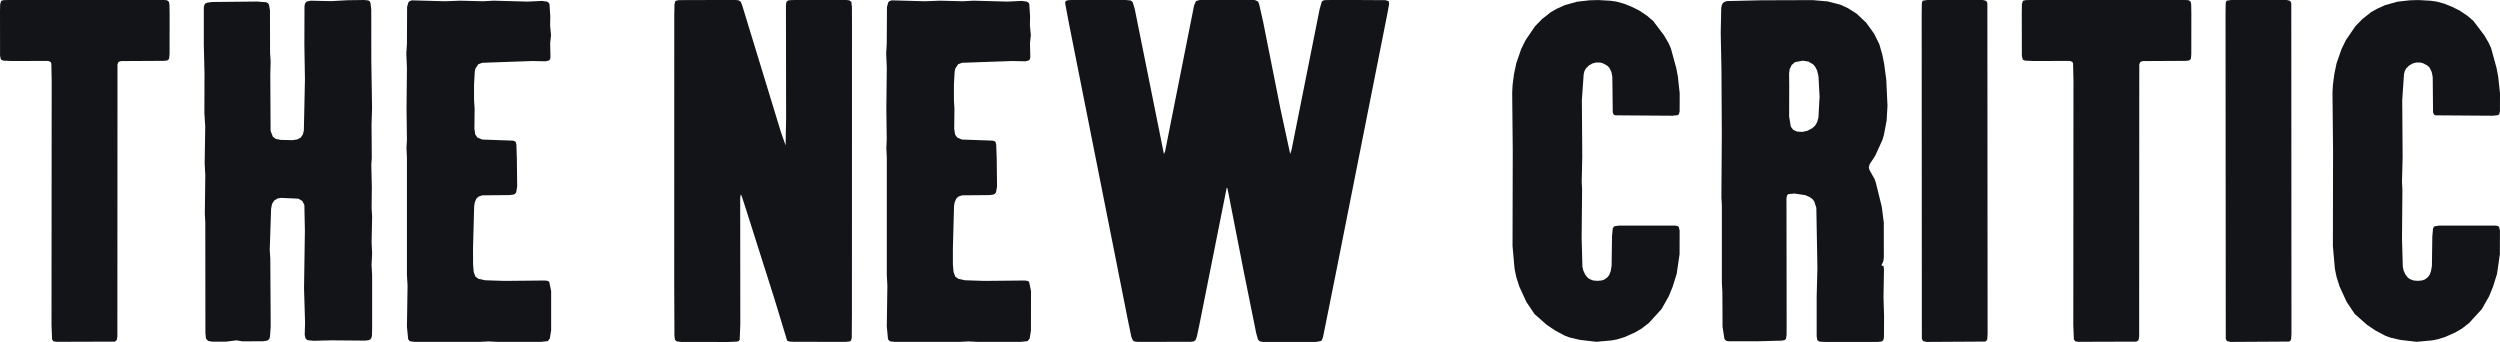
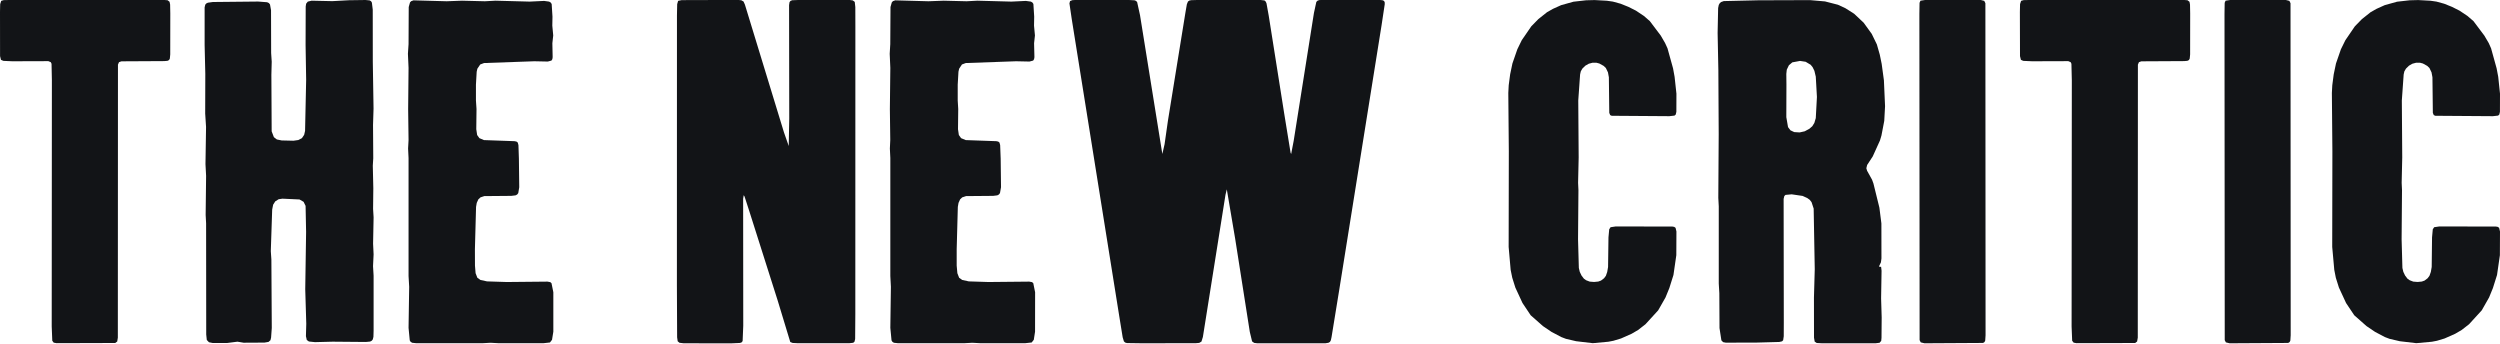
- <svg xmlns="http://www.w3.org/2000/svg" viewBox="0 0 4387.7 600" width="4387.7" height="600" role="img" aria-label="The New Critic">
+ <svg xmlns="http://www.w3.org/2000/svg" viewBox="0 0 4370.3 600" width="4370.3" height="600" role="img" aria-label="The New Critic">
  <g id="name" fill="#121417">
    <g id="THE">
      <path id="THE-1-T" d="M2.1 1.5L6.4 0.2 16.1 0.0 283.6 -0.3 293.0 0.4 296.4 3.1 297.4 8.0 297.7 23.8 297.6 95.1 296.9 102.4 295.5 105.0 292.8 106.3 287.3 106.8 212.3 107.2 208.0 108.7 206.2 113.0 206.0 590.3 204.9 597.0 201.4 599.6 99.0 599.9 93.9 599.0 91.4 595.7 90.4 570.7 90.7 140.7 90.1 111.5 88.8 108.7 84.5 106.9 21.4 107.1 5.9 106.4 1.7 104.6 0.1 98.1 0.0 20.9 0.3 7.2Z" />
      <path id="THE-2-H" d="M610.2 0.4L638.9 0.0 646.1 0.7 648.6 2.1 650.1 4.6 651.6 16.8 651.7 107.8 653.0 189.9 652.1 218.3 652.5 276.6 651.7 289.6 652.6 329.1 652.2 365.2 653.1 380.0 652.2 426.0 653.1 444.7 652.1 465.3 653.1 482.0 653.1 578.0 652.8 588.8 651.7 593.3 649.9 595.6 647.0 597.1 639.6 597.8 581.5 597.3 550.6 598.1 540.0 597.0 536.3 594.3 534.8 587.7 535.4 566.0 533.6 505.7 535.1 405.5 534.2 359.9 530.7 352.8 523.6 348.7 493.7 347.3 487.1 348.3 481.2 352.0 477.5 357.8 475.8 366.4 473.4 439.0 474.4 453.7 475.1 573.4 473.9 590.1 472.8 594.7 469.4 597.7 462.3 598.9 425.8 599.1 415.1 597.3 397.1 599.6 371.8 599.6 365.3 598.3 361.5 594.3 360.5 584.7 360.3 390.4 359.5 375.7 360.3 307.5 359.2 286.9 360.2 222.0 358.7 198.5 358.9 129.3 357.7 78.3 357.7 12.9 358.8 8.2 360.7 6.0 363.5 4.7 372.1 3.5 451.2 2.7 466.9 3.9 470.0 5.3 472.0 7.8 473.8 17.9 474.0 92.7 475.0 107.9 474.4 130.6 474.9 229.6 478.8 239.8 484.0 243.8 492.4 245.5 513.0 246.0 521.5 244.8 527.8 241.5 531.7 235.7 533.3 228.8 535.2 139.6 534.2 78.6 534.4 11.3 535.2 6.4 538.1 2.8 544.8 1.2 581.0 2.0Z" />
      <path id="THE-3-E" d="M722.9 0.6L780.9 2.2 807.6 1.2 847.6 2.2 866.3 1.2 925.9 2.8 951.2 1.6 959.9 2.8 962.7 4.4 964.4 7.0 965.8 29.3 965.5 44.8 967.1 62.0 965.6 75.6 966.1 99.9 965.6 103.4 964.0 105.9 957.6 107.6 934.1 107.1 846.2 110.2 839.5 112.7 834.5 120.1 833.3 125.4 832.0 148.0 832.0 175.7 833.0 190.5 832.6 225.9 834.1 236.0 838.0 241.5 846.1 244.9 899.6 246.8 902.9 247.5 905.1 249.2 906.3 253.7 907.1 277.4 907.7 327.3 906.0 337.5 904.1 340.0 901.3 341.5 893.9 342.4 846.6 342.8 840.0 345.0 836.2 348.5 833.4 354.7 832.2 361.7 830.2 435.8 830.3 464.3 831.4 477.6 834.5 485.6 839.9 489.4 851.4 491.9 885.9 493.0 957.0 492.3 962.0 493.2 964.1 495.1 967.3 510.9 967.3 579.8 965.0 594.0 961.4 598.7 949.6 600.0 872.3 600.0 857.5 599.2 842.8 600.0 727.9 600.0 720.6 599.2 717.9 597.6 716.3 595.0 714.2 573.1 715.3 501.3 714.2 482.6 714.2 276.3 713.4 259.6 714.2 244.8 713.5 190.8 714.2 118.7 713.1 94.0 714.2 77.2 714.5 12.2 716.8 4.1 718.9 2.0Z" />
    </g>
    <g id="NEW">
      <path id="NEW-1-N" d="M1185.4 1.5L1191.6 0.2 1290.5 -0.1 1296.0 0.5 1299.8 2.7 1302.2 8.1 1370.4 231.2 1378.8 255.3 1379.7 207.1 1379.4 8.9 1380.2 3.7 1382.0 1.5 1384.9 0.4 1400.3 -0.2 1485.5 0.0 1490.8 0.7 1494.2 3.3 1495.2 12.3 1495.3 47.9 1495.2 549.3 1494.9 592.7 1493.7 597.4 1491.5 599.2 1484.4 600.0 1393.2 599.9 1385.6 599.5 1381.5 597.9 1359.4 525.1 1309.7 368.6 1301.6 343.6 1300.1 341.2 1299.1 347.5 1299.3 569.4 1298.2 596.2 1296.6 598.4 1293.7 599.5 1278.3 600.2 1195.1 600.1 1187.8 599.2 1184.7 596.6 1183.7 589.7 1183.3 498.5 1183.4 26.9 1183.8 7.3Z" />
      <path id="NEW-2-E" d="M1565.0 0.6L1623.1 2.2 1649.7 1.2 1689.8 2.2 1708.5 1.2 1768.1 2.8 1793.3 1.6 1802.1 2.8 1804.8 4.4 1806.5 7.0 1807.9 29.3 1807.6 44.8 1809.2 62.0 1807.7 75.6 1808.3 99.9 1807.7 103.4 1806.1 105.9 1799.7 107.6 1776.2 107.1 1688.3 110.2 1681.6 112.7 1676.7 120.1 1675.5 125.4 1674.2 148.0 1674.2 175.7 1675.1 190.5 1674.7 225.9 1676.2 236.0 1680.1 241.5 1688.2 244.9 1741.8 246.8 1745.0 247.5 1747.2 249.2 1748.4 253.7 1749.3 277.4 1749.9 327.3 1748.1 337.5 1746.2 340.0 1743.4 341.5 1736.1 342.4 1688.8 342.8 1682.1 345.0 1678.4 348.5 1675.6 354.7 1674.4 361.7 1672.4 435.8 1672.4 464.3 1673.6 477.6 1676.7 485.6 1682.1 489.4 1693.6 491.9 1728.0 493.0 1799.2 492.3 1804.2 493.2 1806.3 495.1 1809.5 510.9 1809.4 579.8 1807.2 594.0 1803.5 598.7 1791.7 600.0 1714.5 600.0 1699.7 599.2 1684.9 600.0 1570.0 600.0 1562.7 599.2 1560.1 597.6 1558.5 595.0 1556.4 573.1 1557.4 501.3 1556.4 482.6 1556.4 276.3 1555.6 259.6 1556.3 244.8 1555.6 190.8 1556.4 118.7 1555.3 94.0 1556.3 77.2 1556.7 12.2 1559.0 4.1 1561.0 2.0Z" />
-       <path id="NEW-3-W" d="M1870.6 1.7L1874.4 0.4 1882.1 -0.1 1975.4 0.0 1984.6 0.9 1987.9 3.7 1991.4 14.9 2042.8 270.4 2044.8 265.8 2095.8 9.2 2099.1 1.9 2105.5 0.0 2192.8 -0.2 2202.5 0.1 2208.1 2.8 2209.9 7.3 2217.1 39.3 2247.5 192.1 2264.4 270.2 2266.9 262.4 2316.1 15.9 2319.8 3.0 2322.1 1.0 2325.3 0.2 2347.0 -0.2 2432.1 0.3 2437.4 2.3 2438.0 6.8 2435.3 22.2 2344.1 481.8 2322.2 590.7 2320.5 595.9 2318.6 598.4 2309.9 600.1 2216.7 600.1 2211.4 599.2 2208.0 596.3 2204.8 585.0 2183.4 479.2 2155.0 334.1 2154.1 330.2 2153.0 329.4 2105.9 565.5 2100.7 590.4 2098.5 596.6 2094.9 599.3 2089.5 599.9 1996.3 600.0 1990.9 599.2 1988.3 597.5 1985.6 591.2 1979.2 560.1 1876.3 42.2 1869.7 7.2 1869.5 3.9Z" />
+       <path id="NEW-3-W" d="M1870.6 1.9L1874.5 0.3 1882.2 -0.2 1973.5 -0.0 1983.1 0.5 1986.0 1.6 1987.9 3.8 1992.9 26.6 2031.9 269.1 2035.8 252.2 2041.7 210.9 2072.3 21.8 2074.8 7.4 2076.7 2.7 2079.1 1.0 2082.4 0.3 2096.1 -0.1 2201.3 -0.3 2210.5 0.8 2212.7 2.9 2214.0 5.9 2217.9 27.5 2245.1 199.4 2256.1 267.0 2257.1 269.2 2261.5 246.3 2296.9 22.8 2301.1 3.4 2303.2 1.2 2306.3 0.1 2318.0 -0.2 2411.3 -0.1 2416.8 0.4 2419.4 1.6 2420.6 3.9 2420.7 7.3 2415.1 44.4 2341.1 507.0 2327.7 589.3 2326.5 594.8 2324.9 597.7 2322.3 599.2 2316.9 600.1 2197.9 600.1 2192.4 599.4 2188.8 596.8 2184.8 580.2 2159.2 417.2 2144.6 331.0 2142.3 340.5 2102.8 589.0 2100.3 597.1 2096.4 599.4 2090.9 599.9 1997.6 600.1 1970.1 599.7 1966.9 598.8 1964.7 596.7 1962.6 589.8 1956.9 554.6 1873.5 33.1 1869.5 5.9Z" />
    </g>
    <g id="CRITIC">
-       <path id="CRITIC-1-C" d="M2790.0 0.5L2805.0 0.1 2826.4 1.3 2836.8 2.8 2850.3 6.5 2864.0 12.0 2877.2 18.6 2890.9 27.8 2901.5 36.9 2920.6 62.2 2928.2 75.3 2932.4 84.5 2942.0 119.5 2944.8 134.3 2948.0 163.8 2947.9 195.4 2946.7 200.2 2944.6 202.1 2935.5 203.1 2834.8 202.4 2832.1 201.2 2830.5 197.3 2829.8 135.1 2828.2 126.5 2824.5 118.8 2820.7 115.2 2813.1 111.0 2808.2 109.7 2801.1 109.7 2794.7 111.4 2788.8 114.8 2783.5 120.0 2780.8 124.8 2779.5 130.2 2776.3 175.6 2777.0 275.2 2776.0 319.6 2776.7 332.4 2775.9 418.4 2777.3 468.4 2779.0 475.2 2782.0 481.7 2786.2 487.2 2790.0 489.9 2796.3 492.3 2803.9 492.9 2811.3 492.2 2816.0 490.5 2821.5 486.4 2824.6 482.1 2827.0 475.4 2828.5 466.7 2829.2 415.0 2830.5 400.8 2832.9 397.2 2841.5 395.9 2940.6 396.0 2944.0 396.6 2946.4 398.3 2947.9 404.7 2947.8 446.1 2942.7 480.7 2935.5 503.6 2928.8 520.0 2916.1 542.5 2893.9 566.8 2880.8 576.9 2869.5 583.5 2851.0 591.7 2837.8 595.7 2828.9 597.4 2801.7 599.9 2772.7 596.5 2754.8 592.3 2746.6 589.2 2729.5 580.1 2714.5 570.0 2693.1 551.1 2678.8 529.7 2666.4 502.7 2661.0 485.5 2658.2 471.8 2654.6 431.7 2655.0 264.7 2654.0 162.5 2654.7 149.1 2657.2 130.0 2661.2 110.9 2669.8 86.1 2677.6 70.3 2694.2 46.0 2706.4 33.5 2721.7 21.4 2732.2 15.4 2746.4 9.0 2767.9 3.0Z" />
-       <path id="CRITIC-2-R" d="M3090.8 0.5L3181.5 0.2 3207.8 2.5 3230.3 8.3 3243.2 14.3 3258.5 24.0 3275.2 39.7 3289.3 59.2 3298.4 77.7 3303.5 95.6 3306.8 111.7 3310.6 140.4 3312.7 185.7 3311.2 211.3 3306.4 236.9 3303.8 245.6 3291.1 273.4 3281.3 288.4 3279.9 294.1 3281.2 298.5 3290.0 314.2 3292.3 320.8 3302.7 363.0 3306.2 390.6 3306.3 451.7 3305.4 458.5 3302.3 465.1 3302.7 466.5 3305.7 466.4 3306.5 473.4 3305.7 521.6 3306.7 554.9 3306.5 590.6 3305.9 595.9 3303.1 599.2 3296.0 600.1 3202.7 600.1 3193.3 599.6 3189.6 597.2 3188.4 590.3 3188.4 520.3 3189.7 470.6 3187.8 364.6 3184.1 353.4 3180.9 349.3 3176.6 346.2 3168.5 342.5 3149.4 339.7 3138.6 340.7 3136.5 342.7 3135.4 347.7 3135.7 564.0 3135.6 587.8 3134.5 594.7 3132.5 596.7 3127.6 597.8 3087.3 598.9 3034.2 599.0 3029.5 598.1 3026.5 595.0 3023.2 573.5 3022.9 512.5 3022.0 495.7 3022.0 360.7 3021.2 345.9 3021.9 234.8 3021.3 122.8 3020.0 57.6 3020.9 14.1 3022.0 8.7 3023.6 5.8 3026.0 3.6 3030.7 1.9ZM3140.2 148.2L3140.1 204.8 3143.0 222.2 3147.2 227.8 3153.8 230.9 3163.3 231.5 3172.3 229.5 3180.3 225.2 3185.5 220.7 3189.0 214.9 3191.5 206.5 3193.5 169.5 3191.6 134.0 3189.2 123.8 3185.9 117.3 3182.5 113.2 3173.8 108.0 3164.1 106.5 3150.5 109.0 3144.5 114.1 3140.9 121.8 3140.0 129.2Z" />
-       <path id="CRITIC-3-I" d="M3374.5 1.2L3382.6 -0.0 3479.6 -0.1 3486.0 1.5 3488.0 5.6 3488.4 585.9 3487.8 595.3 3486.4 598.0 3483.9 599.5 3381.5 600.1 3375.1 598.5 3373.0 594.6 3372.7 24.2 3373.0 4.9Z" />
-       <path id="CRITIC-4-T" d="M3550.5 1.5L3554.8 0.2 3564.5 0.0 3832.0 -0.3 3841.4 0.4 3844.8 3.1 3845.7 8.0 3846.0 23.8 3845.9 95.1 3845.3 102.4 3843.8 105.0 3841.2 106.3 3835.7 106.8 3760.7 107.2 3756.4 108.7 3754.6 113.0 3754.4 590.3 3753.3 597.0 3749.8 599.6 3647.3 599.9 3642.3 599.0 3639.8 595.7 3638.8 570.7 3639.1 140.7 3638.4 111.5 3637.2 108.7 3632.9 106.9 3569.7 107.1 3554.2 106.4 3550.1 104.6 3548.5 98.1 3548.4 20.9 3548.6 7.2Z" />
-       <path id="CRITIC-5-I" d="M3907.9 1.2L3916.0 -0.0 4013.0 -0.1 4019.4 1.5 4021.4 5.6 4021.7 585.9 4021.1 595.3 4019.8 598.0 4017.3 599.5 3914.9 600.1 3908.4 598.5 3906.4 594.6 3906.0 24.2 3906.3 4.9Z" />
-       <path id="CRITIC-6-C" d="M4229.7 0.5L4244.7 0.1 4266.1 1.3 4276.5 2.8 4290.1 6.5 4303.7 12.0 4316.9 18.6 4330.7 27.8 4341.2 36.9 4360.3 62.2 4367.9 75.3 4372.1 84.5 4381.7 119.5 4384.5 134.3 4387.7 163.8 4387.6 195.4 4386.4 200.2 4384.3 202.1 4375.3 203.1 4274.5 202.4 4271.9 201.2 4270.2 197.3 4269.6 135.1 4267.9 126.5 4264.2 118.8 4260.5 115.2 4252.8 111.0 4247.9 109.7 4240.8 109.7 4234.4 111.4 4228.5 114.8 4223.2 120.0 4220.5 124.8 4219.2 130.2 4216.1 175.6 4216.8 275.2 4215.7 319.6 4216.4 332.4 4215.7 418.4 4217.1 468.4 4218.7 475.2 4221.7 481.7 4225.9 487.2 4229.7 489.9 4236.1 492.3 4243.6 492.9 4251.0 492.2 4255.8 490.5 4261.2 486.4 4264.3 482.1 4266.7 475.4 4268.2 466.7 4268.9 415.0 4270.2 400.8 4272.6 397.2 4281.3 395.9 4380.4 396.0 4383.8 396.6 4386.1 398.3 4387.6 404.7 4387.5 446.1 4382.5 480.7 4375.3 503.6 4368.6 520.0 4355.8 542.5 4333.6 566.8 4320.6 576.9 4309.2 583.5 4290.7 591.7 4277.5 595.7 4268.6 597.4 4241.4 599.9 4212.4 596.5 4194.5 592.3 4186.3 589.2 4169.2 580.1 4154.2 570.0 4132.8 551.1 4118.5 529.7 4106.1 502.7 4100.7 485.5 4097.9 471.8 4094.4 431.7 4094.7 264.7 4093.7 162.5 4094.4 149.1 4096.9 130.0 4100.9 110.9 4109.6 86.1 4117.3 70.3 4133.9 46.0 4146.1 33.5 4161.4 21.4 4172.0 15.4 4186.2 9.0 4207.6 3.0Z" />
+       <path id="CRITIC-1-C" d="M2772.6 0.5L2787.6 0.1 2809.0 1.3 2819.5 2.8 2833.0 6.5 2846.7 12.0 2859.8 18.6 2873.6 27.8 2884.1 36.9 2903.2 62.2 2910.8 75.3 2915.0 84.5 2924.7 119.5 2927.4 134.3 2930.6 163.8 2930.5 195.4 2929.4 200.2 2927.2 202.1 2918.2 203.1 2817.5 202.4 2814.8 201.2 2813.2 197.3 2812.5 135.1 2810.9 126.5 2807.2 118.8 2803.4 115.2 2795.8 111.0 2790.8 109.7 2783.8 109.7 2777.4 111.4 2771.4 114.8 2766.1 120.0 2763.4 124.8 2762.2 130.2 2759.0 175.6 2759.7 275.2 2758.7 319.6 2759.3 332.4 2758.6 418.4 2760.0 468.4 2761.6 475.2 2764.7 481.7 2768.9 487.2 2772.7 489.9 2779.0 492.3 2786.6 492.9 2793.9 492.2 2798.7 490.5 2804.1 486.4 2807.3 482.1 2809.6 475.4 2811.1 466.7 2811.8 415.0 2813.1 400.8 2815.5 397.2 2824.2 395.9 2923.3 396.0 2926.7 396.6 2929.1 398.3 2930.6 404.7 2930.4 446.1 2925.4 480.7 2918.2 503.6 2911.5 520.0 2898.7 542.5 2876.5 566.8 2863.5 576.9 2852.2 583.5 2833.7 591.7 2820.4 595.7 2811.6 597.4 2784.3 599.9 2755.3 596.5 2737.4 592.3 2729.3 589.2 2712.1 580.1 2697.2 570.0 2675.8 551.1 2661.5 529.7 2649.0 502.7 2643.6 485.5 2640.8 471.8 2637.3 431.7 2637.6 264.7 2636.7 162.5 2637.4 149.1 2639.9 130.0 2643.9 110.9 2652.5 86.1 2660.2 70.3 2676.9 46.0 2689.1 33.5 2704.3 21.4 2714.9 15.4 2729.1 9.0 2750.6 3.0Z" />
+       <path id="CRITIC-2-R" d="M3073.5 0.5L3164.1 0.2 3190.4 2.5 3212.9 8.3 3225.9 14.3 3241.2 24.0 3257.9 39.7 3272.0 59.2 3281.0 77.7 3286.1 95.6 3289.4 111.7 3293.3 140.4 3295.3 185.7 3293.9 211.3 3289.0 236.9 3286.4 245.6 3273.8 273.4 3264.0 288.4 3262.6 294.1 3263.9 298.5 3272.6 314.2 3275.0 320.8 3285.4 363.0 3288.9 390.6 3289.0 451.7 3288.1 458.5 3285.0 465.1 3285.4 466.5 3288.4 466.4 3289.2 473.4 3288.4 521.6 3289.4 554.9 3289.1 590.6 3288.6 595.9 3285.7 599.2 3278.6 600.1 3185.4 600.1 3175.9 599.6 3172.3 597.2 3171.1 590.3 3171.0 520.3 3172.4 470.6 3170.5 364.6 3166.8 353.4 3163.6 349.3 3159.3 346.2 3151.2 342.5 3132.1 339.7 3121.3 340.7 3119.2 342.7 3118.0 347.7 3118.3 564.0 3118.2 587.8 3117.2 594.7 3115.2 596.7 3110.3 597.8 3069.9 598.9 3016.8 599.0 3012.2 598.1 3009.2 595.0 3005.9 573.5 3005.6 512.5 3004.6 495.7 3004.6 360.7 3003.8 345.9 3004.5 234.8 3003.9 122.8 3002.6 57.6 3003.5 14.1 3004.6 8.7 3006.2 5.8 3008.6 3.6 3013.4 1.9ZM3122.9 148.2L3122.7 204.8 3125.7 222.2 3129.9 227.8 3136.5 230.9 3146.0 231.5 3154.9 229.5 3162.9 225.2 3168.1 220.7 3171.7 214.9 3174.2 206.5 3176.2 169.5 3174.2 134.0 3171.8 123.8 3168.6 117.3 3165.2 113.2 3156.5 108.0 3146.7 106.5 3133.2 109.0 3127.2 114.1 3123.5 121.8 3122.7 129.2Z" />
+       <path id="CRITIC-3-I" d="M3357.2 1.2L3365.3 -0.0 3462.3 -0.1 3468.7 1.5 3470.7 5.6 3471.0 585.9 3470.4 595.3 3469.1 598.0 3466.6 599.5 3364.2 600.1 3357.7 598.5 3355.7 594.6 3355.3 24.2 3355.6 4.9Z" />
+       <path id="CRITIC-4-T" d="M3533.1 1.5L3537.5 0.2 3547.1 0.0 3814.6 -0.3 3824.0 0.4 3827.5 3.1 3828.4 8.0 3828.7 23.8 3828.6 95.1 3827.9 102.4 3826.5 105.0 3823.8 106.3 3818.4 106.8 3743.3 107.2 3739.1 108.7 3737.3 113.0 3737.1 590.3 3735.9 597.0 3732.5 599.6 3630.0 599.9 3625.0 599.0 3622.4 595.7 3621.4 570.7 3621.8 140.7 3621.1 111.5 3619.8 108.7 3615.6 106.9 3552.4 107.1 3536.9 106.4 3532.8 104.6 3531.2 98.1 3531.0 20.9 3531.3 7.2Z" />
+       <path id="CRITIC-5-I" d="M3890.6 1.2L3898.6 -0.0 3995.6 -0.1 4002.1 1.5 4004.1 5.6 4004.4 585.9 4003.8 595.3 4002.5 598.0 4000.0 599.5 3897.6 600.1 3891.1 598.5 3889.1 594.6 3888.7 24.2 3889.0 4.9Z" />
+       <path id="CRITIC-6-C" d="M4212.3 0.5L4227.3 0.1 4248.8 1.3 4259.2 2.8 4272.7 6.5 4286.4 12.0 4299.5 18.6 4313.3 27.8 4323.9 36.9 4342.9 62.2 4350.6 75.3 4354.7 84.5 4364.4 119.5 4367.2 134.3 4370.3 163.8 4370.2 195.4 4369.1 200.2 4366.9 202.1 4357.9 203.1 4257.2 202.4 4254.5 201.2 4252.9 197.3 4252.2 135.1 4250.6 126.5 4246.9 118.8 4243.1 115.2 4235.5 111.0 4230.6 109.7 4223.5 109.7 4217.1 111.4 4211.2 114.8 4205.9 120.0 4203.1 124.8 4201.9 130.2 4198.7 175.6 4199.4 275.2 4198.4 319.6 4199.0 332.4 4198.3 418.4 4199.7 468.4 4201.3 475.2 4204.4 481.7 4208.6 487.2 4212.4 489.9 4218.7 492.3 4226.3 492.9 4233.6 492.2 4238.4 490.5 4243.8 486.4 4247.0 482.1 4249.4 475.4 4250.9 466.7 4251.5 415.0 4252.8 400.8 4255.2 397.2 4263.9 395.9 4363.0 396.0 4366.4 396.6 4368.8 398.3 4370.3 404.7 4370.1 446.1 4365.1 480.7 4357.9 503.6 4351.2 520.0 4338.4 542.5 4316.2 566.8 4303.2 576.9 4291.9 583.5 4273.4 591.7 4260.1 595.7 4251.3 597.4 4224.0 599.9 4195.1 596.5 4177.2 592.3 4169.0 589.2 4151.8 580.1 4136.9 570.0 4115.5 551.1 4101.2 529.7 4088.7 502.7 4083.3 485.5 4080.6 471.8 4077.0 431.7 4077.3 264.7 4076.4 162.5 4077.1 149.1 4079.6 130.0 4083.6 110.9 4092.2 86.1 4100.0 70.3 4116.6 46.0 4128.8 33.5 4144.0 21.4 4154.6 15.4 4168.8 9.0 4190.3 3.0Z" />
    </g>
  </g>
</svg>
